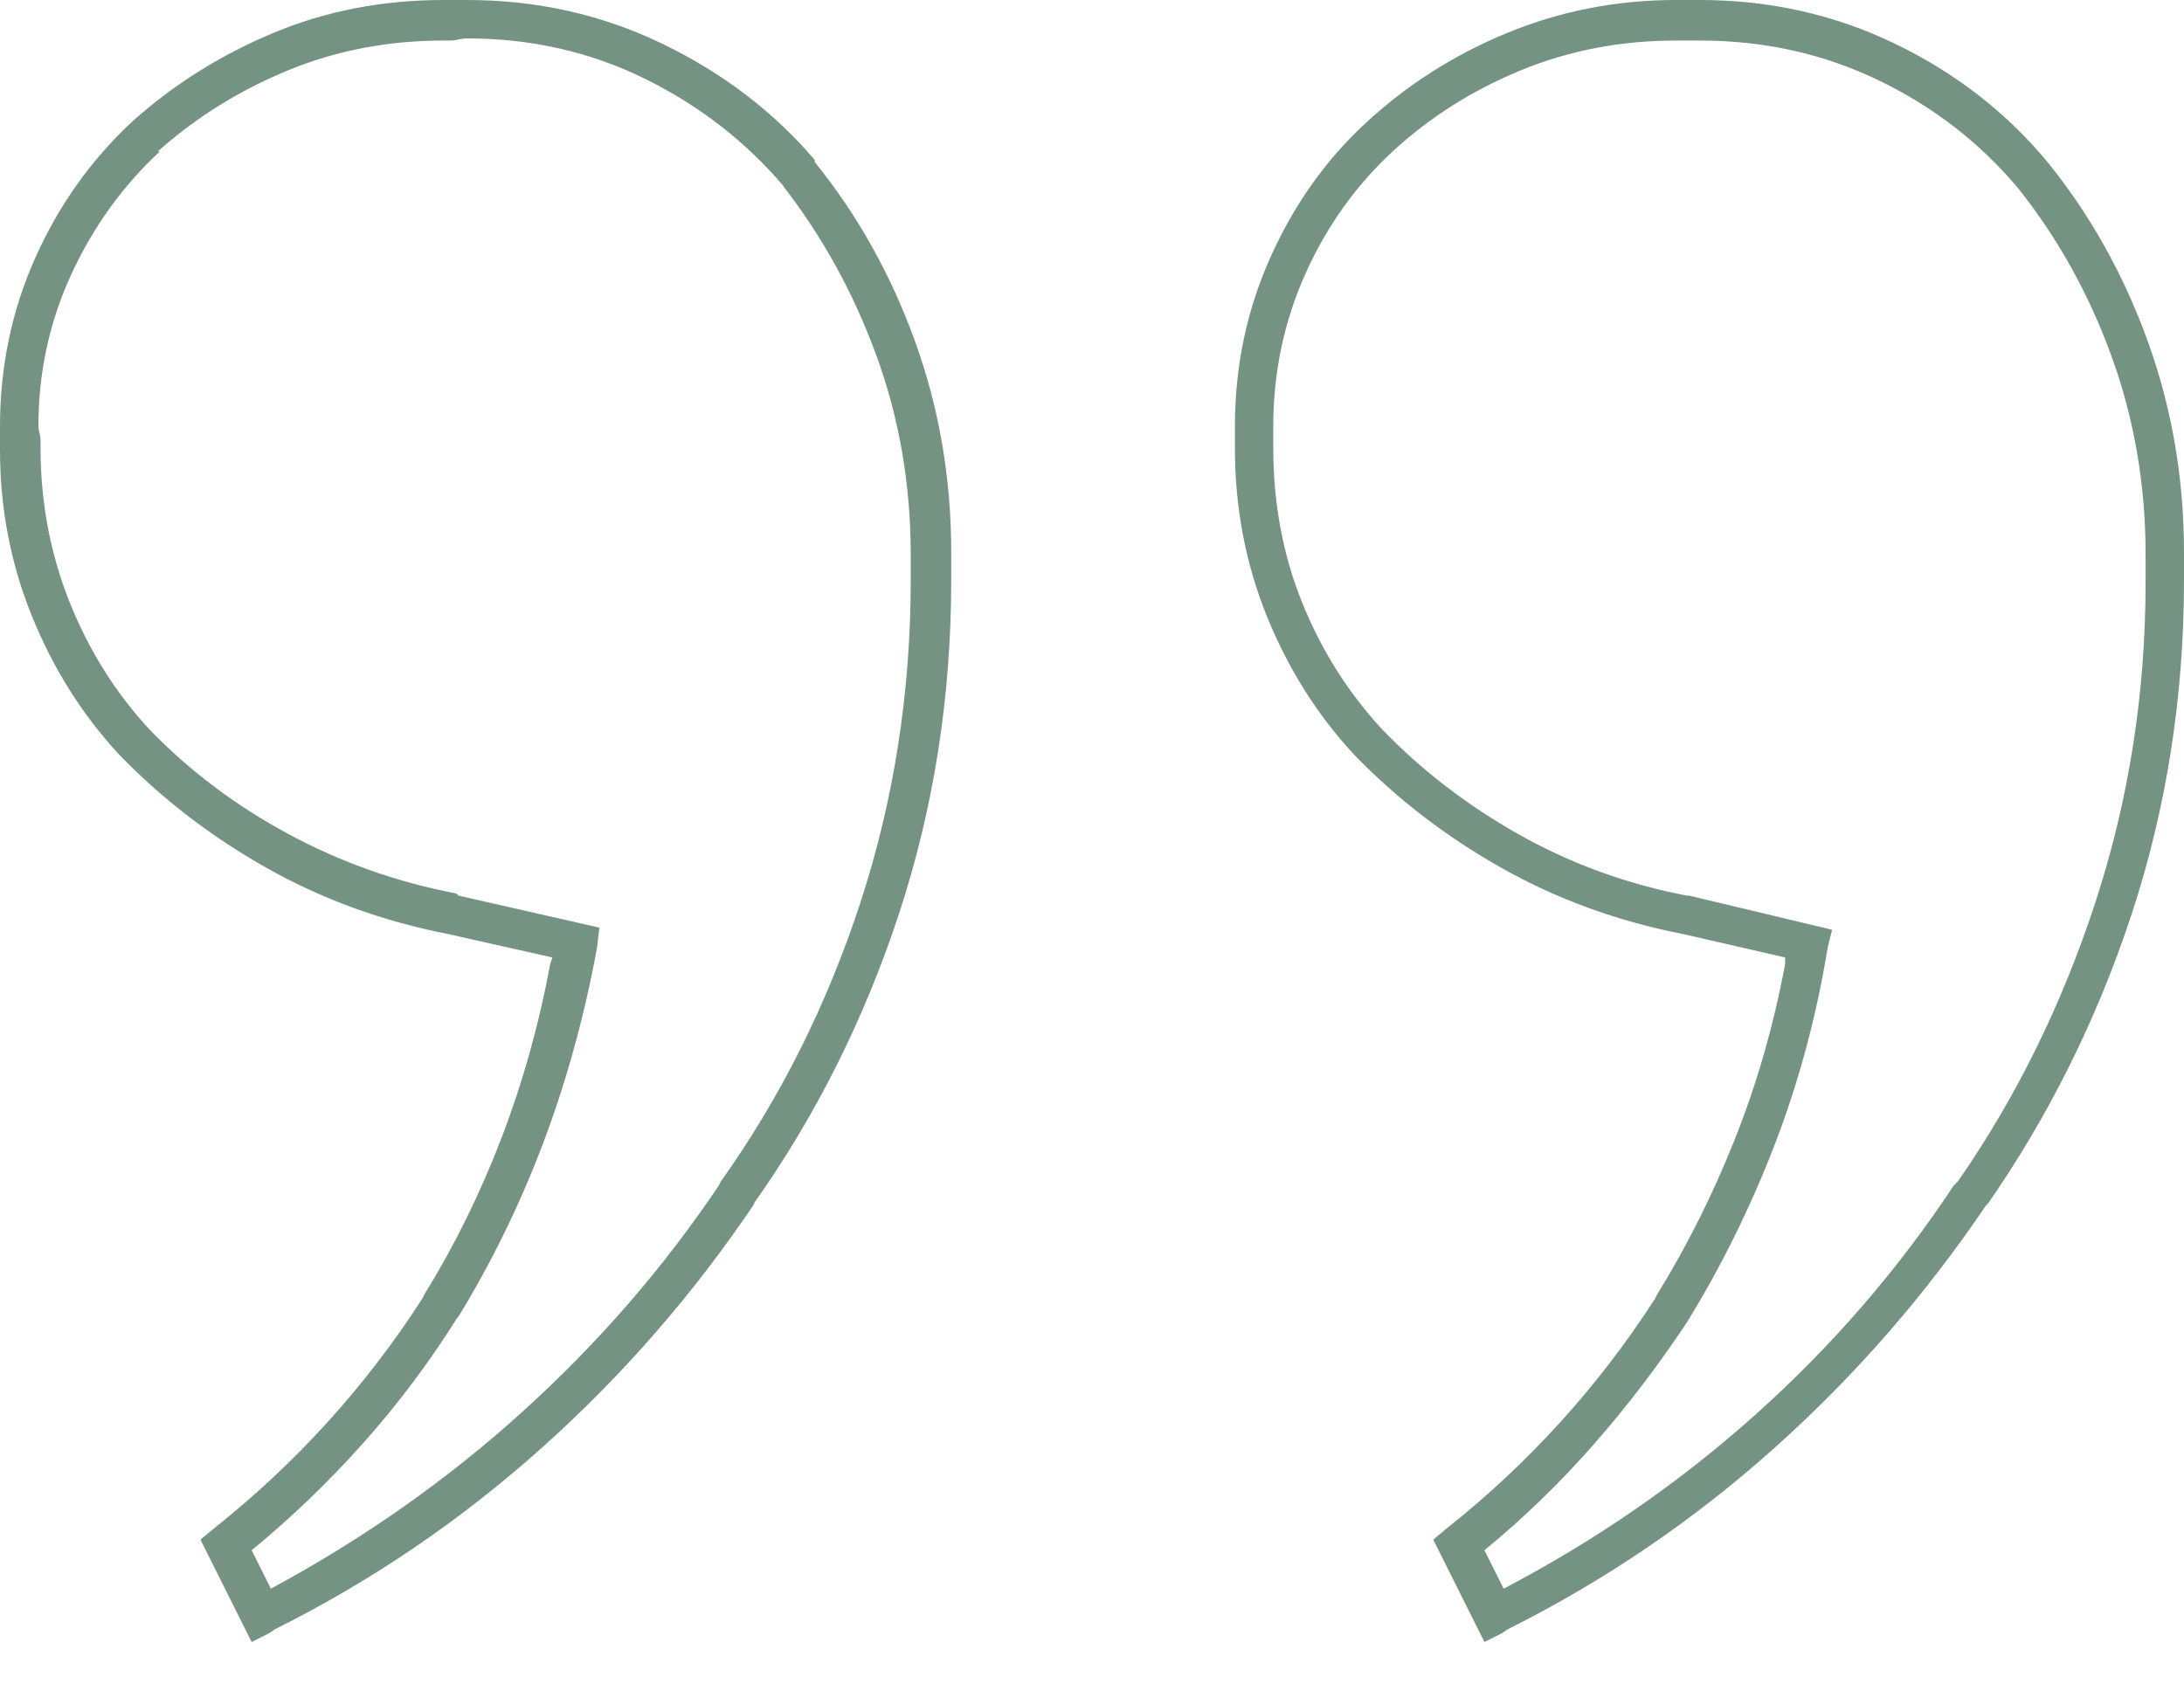
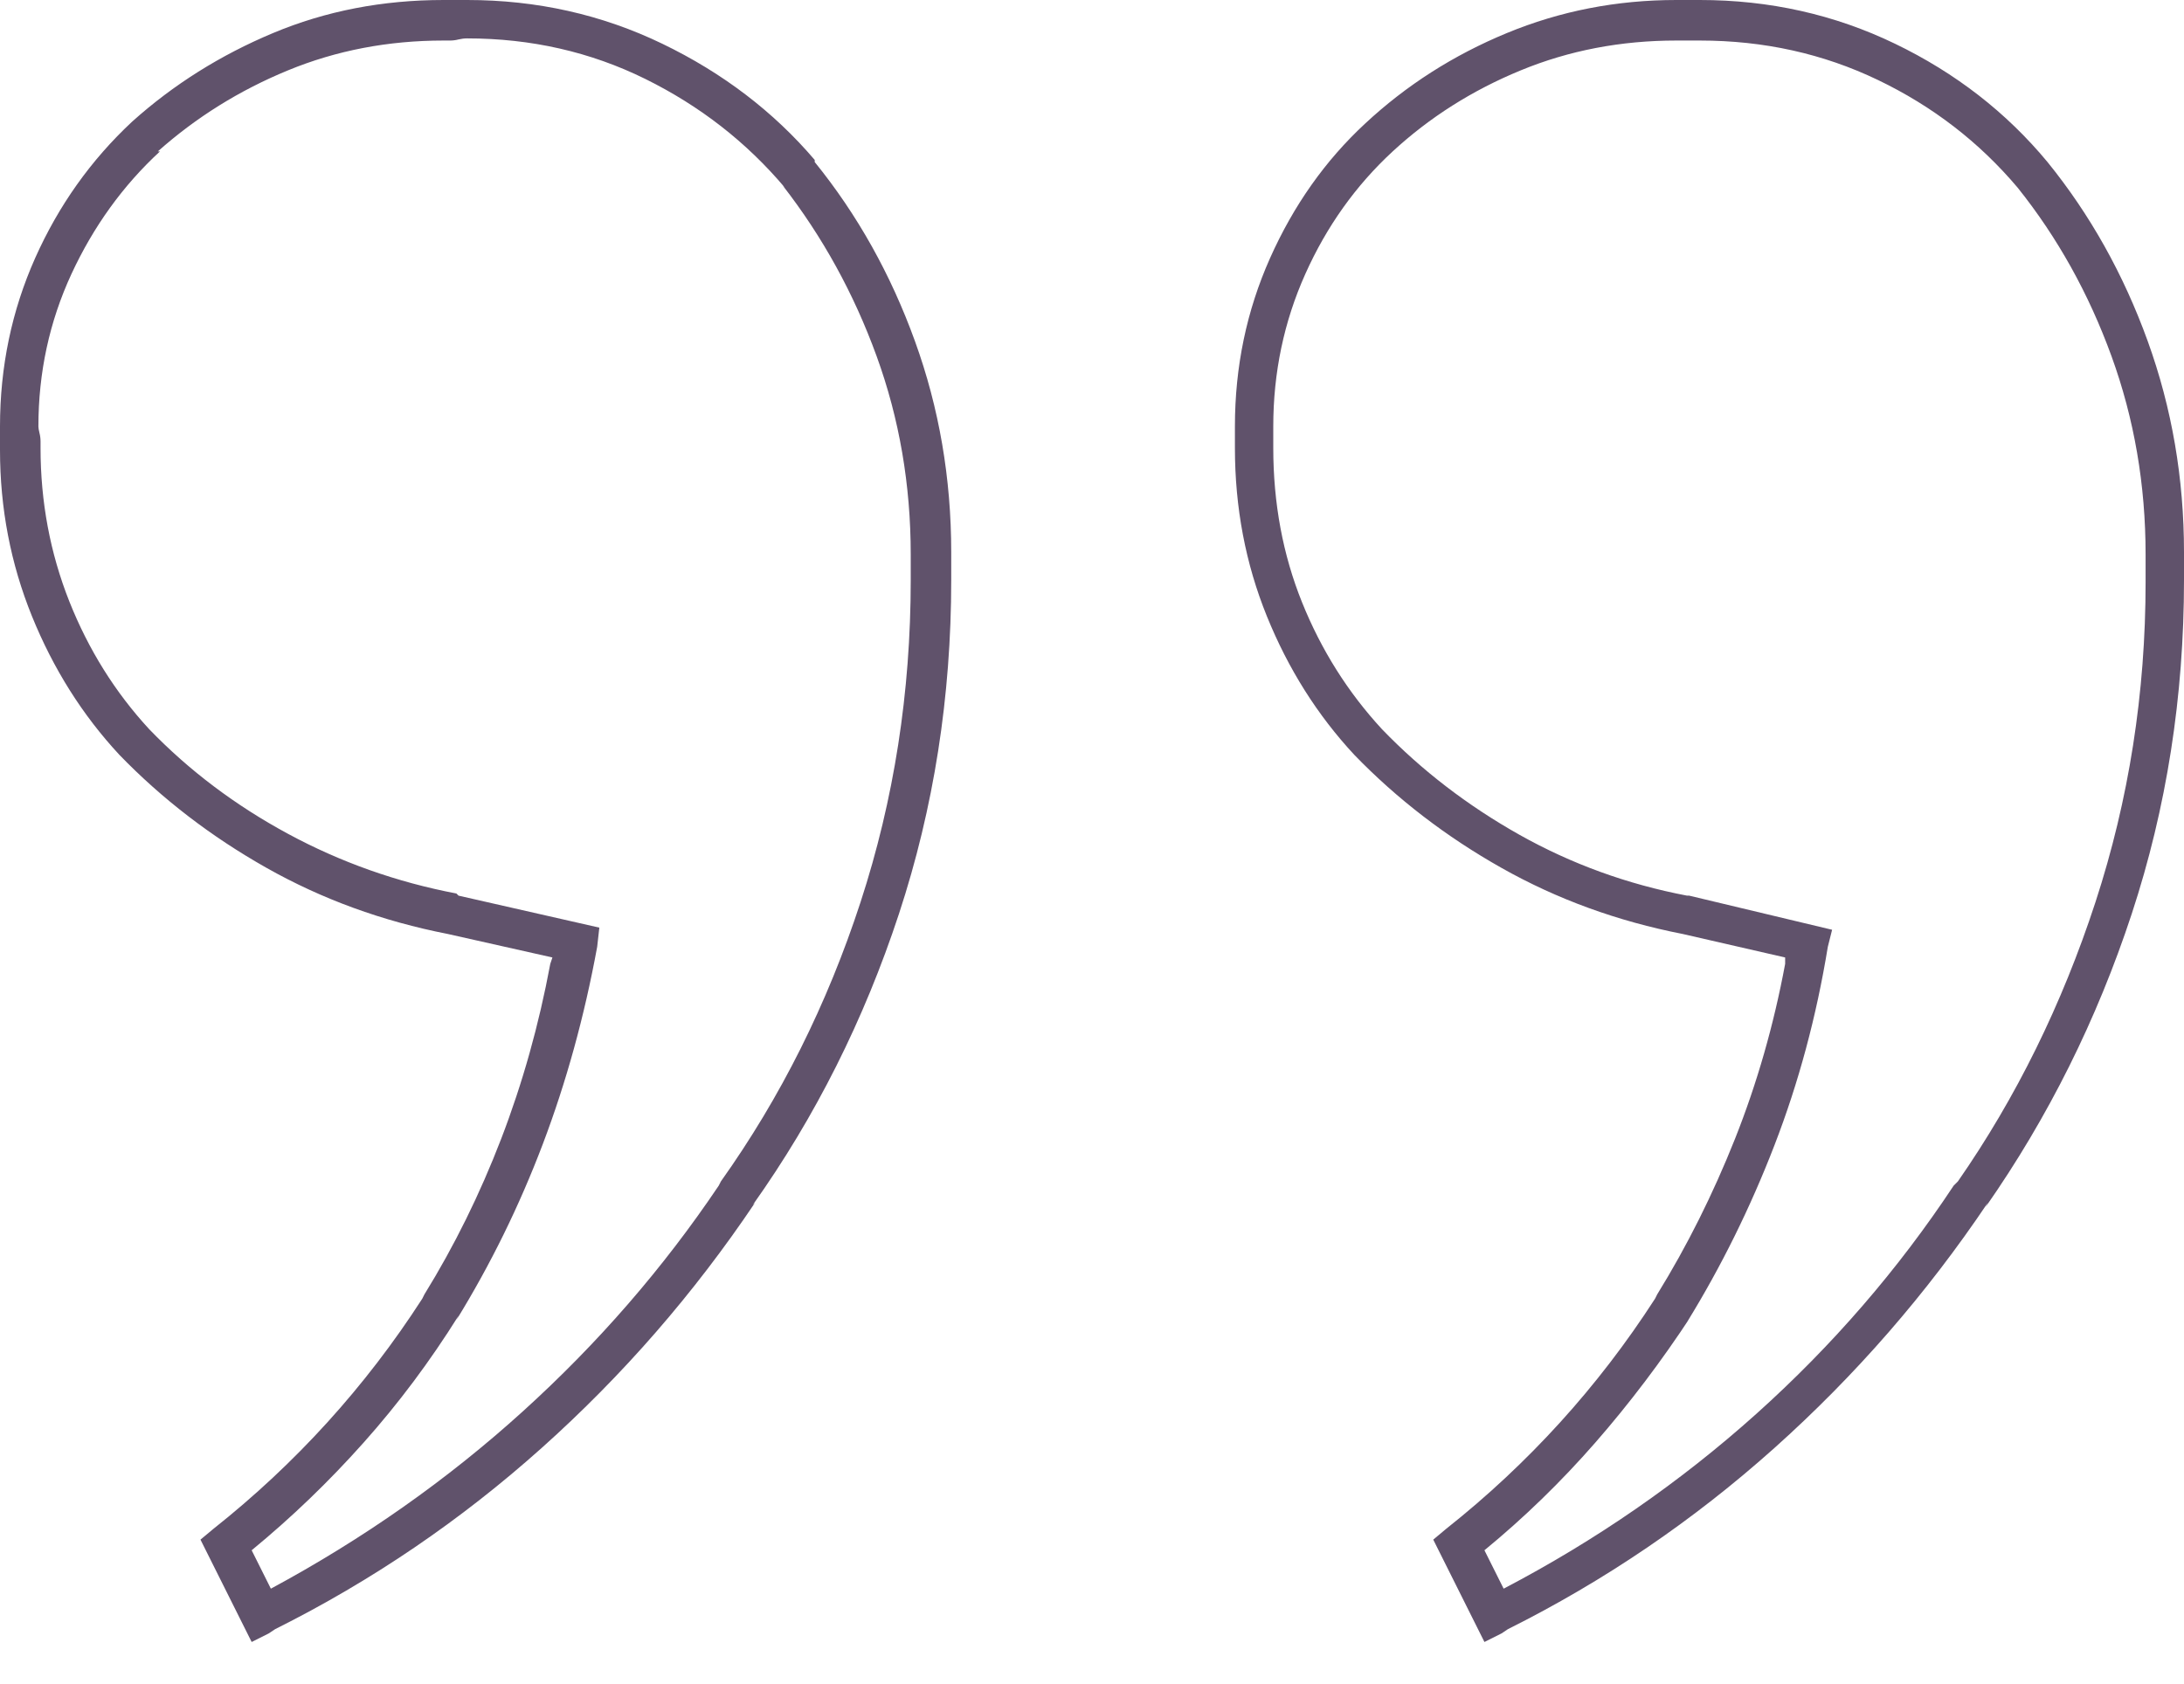
<svg xmlns="http://www.w3.org/2000/svg" width="48" height="37" viewBox="0 0 48 37" fill="none">
-   <path id="Vector" d="M32.625 36.094L31.5 33.844L31.781 33.609C32.688 32.891 33.523 32.109 34.289 31.266C35.055 30.422 35.75 29.516 36.375 28.547L36.422 28.453C37.078 27.391 37.648 26.25 38.133 25.031C38.617 23.812 38.984 22.531 39.234 21.188V21.047L36.984 20.531C35.547 20.25 34.219 19.766 33 19.078C31.781 18.391 30.703 17.562 29.766 16.594C28.953 15.719 28.312 14.703 27.844 13.547C27.375 12.391 27.141 11.156 27.141 9.844C27.141 9.812 27.141 9.789 27.141 9.773C27.141 9.758 27.141 9.734 27.141 9.703C27.141 9.641 27.141 9.586 27.141 9.539C27.141 9.492 27.141 9.438 27.141 9.375C27.141 8.062 27.398 6.828 27.914 5.672C28.43 4.516 29.125 3.531 30 2.719C30.906 1.875 31.945 1.211 33.117 0.727C34.289 0.242 35.531 0 36.844 0C36.875 0 36.906 0 36.938 0C36.969 0 37.016 0 37.078 0H37.031C37.094 0 37.148 0 37.195 0C37.242 0 37.297 0 37.359 0C38.891 0 40.32 0.32 41.648 0.961C42.977 1.602 44.094 2.469 45 3.562C45.938 4.719 46.672 6.031 47.203 7.5C47.734 8.969 48 10.516 48 12.141C48 12.266 48 12.383 48 12.492C48 12.602 48 12.703 48 12.797V12.75C48 15.312 47.617 17.758 46.852 20.086C46.086 22.414 45.016 24.562 43.641 26.531L43.688 26.438C42.344 28.438 40.781 30.234 39 31.828C37.219 33.422 35.266 34.75 33.141 35.812L33 35.906L32.625 36.094ZM32.625 34.078L33.047 34.922C35.078 33.859 36.93 32.578 38.602 31.078C40.273 29.578 41.719 27.906 42.938 26.062L43.031 25.969C44.312 24.125 45.32 22.078 46.055 19.828C46.789 17.578 47.156 15.234 47.156 12.797C47.156 12.703 47.156 12.602 47.156 12.492C47.156 12.383 47.156 12.281 47.156 12.188C47.156 10.656 46.906 9.203 46.406 7.828C45.906 6.453 45.219 5.219 44.344 4.125C43.5 3.125 42.477 2.336 41.273 1.758C40.07 1.18 38.766 0.891 37.359 0.891C37.297 0.891 37.242 0.891 37.195 0.891C37.148 0.891 37.094 0.891 37.031 0.891C37 0.891 36.969 0.891 36.938 0.891C36.906 0.891 36.875 0.891 36.844 0.891C35.625 0.891 34.484 1.109 33.422 1.547C32.359 1.984 31.422 2.578 30.609 3.328C29.797 4.078 29.156 4.977 28.688 6.023C28.219 7.07 27.984 8.188 27.984 9.375C27.984 9.438 27.984 9.492 27.984 9.539C27.984 9.586 27.984 9.641 27.984 9.703C27.984 9.734 27.984 9.766 27.984 9.797C27.984 9.828 27.984 9.844 27.984 9.844C27.984 11.062 28.195 12.195 28.617 13.242C29.039 14.289 29.625 15.219 30.375 16.031C31.25 16.938 32.258 17.711 33.398 18.352C34.539 18.992 35.766 19.438 37.078 19.688H37.125L40.266 20.438L40.172 20.812C39.922 22.344 39.531 23.797 39 25.172C38.469 26.547 37.828 27.844 37.078 29.062L37.172 28.922C36.516 29.922 35.812 30.852 35.062 31.711C34.312 32.57 33.5 33.359 32.625 34.078ZM5.531 36.094L4.406 33.844L4.688 33.609C5.594 32.891 6.43 32.109 7.195 31.266C7.961 30.422 8.656 29.516 9.281 28.547L9.328 28.453C9.984 27.391 10.547 26.25 11.016 25.031C11.484 23.812 11.844 22.531 12.094 21.188L12.141 21.047L9.844 20.531C8.406 20.25 7.078 19.766 5.859 19.078C4.641 18.391 3.562 17.562 2.625 16.594C1.812 15.719 1.172 14.703 0.703 13.547C0.234 12.391 0 11.172 0 9.891C0 9.859 0 9.828 0 9.797C0 9.766 0 9.734 0 9.703C0 9.641 0 9.586 0 9.539C0 9.492 0 9.438 0 9.375C0 8.062 0.258 6.828 0.773 5.672C1.289 4.516 2 3.516 2.906 2.672C3.812 1.859 4.844 1.211 6 0.727C7.156 0.242 8.406 0 9.75 0C9.781 0 9.812 0 9.844 0C9.875 0 9.906 0 9.938 0C10 0 10.055 0 10.102 0C10.148 0 10.203 0 10.266 0C11.797 0 13.227 0.32 14.555 0.961C15.883 1.602 17 2.453 17.906 3.516V3.562C18.844 4.719 19.578 6.031 20.109 7.5C20.641 8.969 20.906 10.516 20.906 12.141C20.906 12.266 20.906 12.375 20.906 12.469C20.906 12.562 20.906 12.672 20.906 12.797V12.75C20.906 15.312 20.523 17.758 19.758 20.086C18.992 22.414 17.922 24.547 16.547 26.484L16.594 26.438C15.25 28.438 13.688 30.234 11.906 31.828C10.125 33.422 8.172 34.75 6.047 35.812L5.906 35.906L5.531 36.094ZM5.531 34.078L5.953 34.922C7.984 33.828 9.828 32.531 11.484 31.031C13.141 29.531 14.578 27.875 15.797 26.062L15.844 25.969C17.156 24.125 18.18 22.078 18.914 19.828C19.648 17.578 20.016 15.219 20.016 12.75C20.016 12.656 20.016 12.562 20.016 12.469C20.016 12.375 20.016 12.281 20.016 12.188C20.016 10.656 19.766 9.203 19.266 7.828C18.766 6.453 18.078 5.203 17.203 4.078L17.25 4.125C16.406 3.125 15.383 2.328 14.18 1.734C12.977 1.141 11.672 0.844 10.266 0.844C10.203 0.844 10.141 0.852 10.078 0.867C10.016 0.883 9.953 0.891 9.891 0.891H9.938C9.906 0.891 9.875 0.891 9.844 0.891C9.812 0.891 9.781 0.891 9.75 0.891C8.531 0.891 7.391 1.109 6.328 1.547C5.266 1.984 4.312 2.578 3.469 3.328H3.516C2.703 4.078 2.055 4.977 1.57 6.023C1.086 7.07 0.844 8.188 0.844 9.375C0.844 9.406 0.852 9.453 0.867 9.516C0.883 9.578 0.891 9.641 0.891 9.703C0.891 9.734 0.891 9.758 0.891 9.773C0.891 9.789 0.891 9.812 0.891 9.844C0.891 11.031 1.102 12.156 1.523 13.219C1.945 14.281 2.531 15.219 3.281 16.031C4.156 16.938 5.172 17.703 6.328 18.328C7.484 18.953 8.719 19.391 10.031 19.641L10.078 19.688L13.172 20.391L13.125 20.812C12.844 22.344 12.445 23.789 11.93 25.148C11.414 26.508 10.781 27.797 10.031 29.016L10.078 28.922C9.453 29.922 8.758 30.852 7.992 31.711C7.227 32.57 6.406 33.359 5.531 34.078Z" fill="#749383" />
+   <path id="Vector" d="M32.625 36.094L31.5 33.844L31.781 33.609C32.688 32.891 33.523 32.109 34.289 31.266C35.055 30.422 35.75 29.516 36.375 28.547L36.422 28.453C37.078 27.391 37.648 26.25 38.133 25.031C38.617 23.812 38.984 22.531 39.234 21.188V21.047L36.984 20.531C35.547 20.25 34.219 19.766 33 19.078C31.781 18.391 30.703 17.562 29.766 16.594C28.953 15.719 28.312 14.703 27.844 13.547C27.375 12.391 27.141 11.156 27.141 9.844C27.141 9.812 27.141 9.789 27.141 9.773C27.141 9.758 27.141 9.734 27.141 9.703C27.141 9.641 27.141 9.586 27.141 9.539C27.141 9.492 27.141 9.438 27.141 9.375C27.141 8.062 27.398 6.828 27.914 5.672C28.43 4.516 29.125 3.531 30 2.719C30.906 1.875 31.945 1.211 33.117 0.727C34.289 0.242 35.531 0 36.844 0C36.875 0 36.906 0 36.938 0C36.969 0 37.016 0 37.078 0H37.031C37.094 0 37.148 0 37.195 0C37.242 0 37.297 0 37.359 0C38.891 0 40.32 0.32 41.648 0.961C42.977 1.602 44.094 2.469 45 3.562C45.938 4.719 46.672 6.031 47.203 7.5C47.734 8.969 48 10.516 48 12.141C48 12.266 48 12.383 48 12.492C48 12.602 48 12.703 48 12.797V12.75C48 15.312 47.617 17.758 46.852 20.086C46.086 22.414 45.016 24.562 43.641 26.531L43.688 26.438C42.344 28.438 40.781 30.234 39 31.828C37.219 33.422 35.266 34.75 33.141 35.812L33 35.906L32.625 36.094ZM32.625 34.078L33.047 34.922C35.078 33.859 36.93 32.578 38.602 31.078C40.273 29.578 41.719 27.906 42.938 26.062L43.031 25.969C44.312 24.125 45.32 22.078 46.055 19.828C46.789 17.578 47.156 15.234 47.156 12.797C47.156 12.703 47.156 12.602 47.156 12.492C47.156 12.383 47.156 12.281 47.156 12.188C47.156 10.656 46.906 9.203 46.406 7.828C45.906 6.453 45.219 5.219 44.344 4.125C43.5 3.125 42.477 2.336 41.273 1.758C40.07 1.18 38.766 0.891 37.359 0.891C37.297 0.891 37.242 0.891 37.195 0.891C37.148 0.891 37.094 0.891 37.031 0.891C37 0.891 36.969 0.891 36.938 0.891C36.906 0.891 36.875 0.891 36.844 0.891C35.625 0.891 34.484 1.109 33.422 1.547C32.359 1.984 31.422 2.578 30.609 3.328C29.797 4.078 29.156 4.977 28.688 6.023C28.219 7.07 27.984 8.188 27.984 9.375C27.984 9.438 27.984 9.492 27.984 9.539C27.984 9.586 27.984 9.641 27.984 9.703C27.984 9.734 27.984 9.766 27.984 9.797C27.984 9.828 27.984 9.844 27.984 9.844C27.984 11.062 28.195 12.195 28.617 13.242C29.039 14.289 29.625 15.219 30.375 16.031C31.25 16.938 32.258 17.711 33.398 18.352C34.539 18.992 35.766 19.438 37.078 19.688H37.125L40.266 20.438L40.172 20.812C39.922 22.344 39.531 23.797 39 25.172C38.469 26.547 37.828 27.844 37.078 29.062L37.172 28.922C36.516 29.922 35.812 30.852 35.062 31.711C34.312 32.57 33.5 33.359 32.625 34.078ZM5.531 36.094L4.406 33.844L4.688 33.609C5.594 32.891 6.43 32.109 7.195 31.266C7.961 30.422 8.656 29.516 9.281 28.547L9.328 28.453C9.984 27.391 10.547 26.25 11.016 25.031C11.484 23.812 11.844 22.531 12.094 21.188L12.141 21.047L9.844 20.531C8.406 20.25 7.078 19.766 5.859 19.078C4.641 18.391 3.562 17.562 2.625 16.594C1.812 15.719 1.172 14.703 0.703 13.547C0.234 12.391 0 11.172 0 9.891C0 9.859 0 9.828 0 9.797C0 9.766 0 9.734 0 9.703C0 9.641 0 9.586 0 9.539C0 9.492 0 9.438 0 9.375C0 8.062 0.258 6.828 0.773 5.672C1.289 4.516 2 3.516 2.906 2.672C3.812 1.859 4.844 1.211 6 0.727C7.156 0.242 8.406 0 9.75 0C9.781 0 9.812 0 9.844 0C9.875 0 9.906 0 9.938 0C10 0 10.055 0 10.102 0C10.148 0 10.203 0 10.266 0C11.797 0 13.227 0.32 14.555 0.961C15.883 1.602 17 2.453 17.906 3.516V3.562C18.844 4.719 19.578 6.031 20.109 7.5C20.641 8.969 20.906 10.516 20.906 12.141C20.906 12.266 20.906 12.375 20.906 12.469C20.906 12.562 20.906 12.672 20.906 12.797V12.75C20.906 15.312 20.523 17.758 19.758 20.086C18.992 22.414 17.922 24.547 16.547 26.484L16.594 26.438C15.25 28.438 13.688 30.234 11.906 31.828C10.125 33.422 8.172 34.75 6.047 35.812L5.906 35.906L5.531 36.094ZM5.531 34.078L5.953 34.922C7.984 33.828 9.828 32.531 11.484 31.031C13.141 29.531 14.578 27.875 15.797 26.062L15.844 25.969C17.156 24.125 18.18 22.078 18.914 19.828C19.648 17.578 20.016 15.219 20.016 12.75C20.016 12.656 20.016 12.562 20.016 12.469C20.016 12.375 20.016 12.281 20.016 12.188C20.016 10.656 19.766 9.203 19.266 7.828C18.766 6.453 18.078 5.203 17.203 4.078L17.25 4.125C16.406 3.125 15.383 2.328 14.18 1.734C12.977 1.141 11.672 0.844 10.266 0.844C10.203 0.844 10.141 0.852 10.078 0.867C10.016 0.883 9.953 0.891 9.891 0.891H9.938C9.906 0.891 9.875 0.891 9.844 0.891C9.812 0.891 9.781 0.891 9.75 0.891C8.531 0.891 7.391 1.109 6.328 1.547C5.266 1.984 4.312 2.578 3.469 3.328H3.516C2.703 4.078 2.055 4.977 1.57 6.023C1.086 7.07 0.844 8.188 0.844 9.375C0.844 9.406 0.852 9.453 0.867 9.516C0.883 9.578 0.891 9.641 0.891 9.703C0.891 9.734 0.891 9.758 0.891 9.773C0.891 9.789 0.891 9.812 0.891 9.844C0.891 11.031 1.102 12.156 1.523 13.219C1.945 14.281 2.531 15.219 3.281 16.031C4.156 16.938 5.172 17.703 6.328 18.328C7.484 18.953 8.719 19.391 10.031 19.641L10.078 19.688L13.172 20.391L13.125 20.812C12.844 22.344 12.445 23.789 11.93 25.148C11.414 26.508 10.781 27.797 10.031 29.016L10.078 28.922C9.453 29.922 8.758 30.852 7.992 31.711C7.227 32.57 6.406 33.359 5.531 34.078Z" fill="#60526B" />
</svg>
